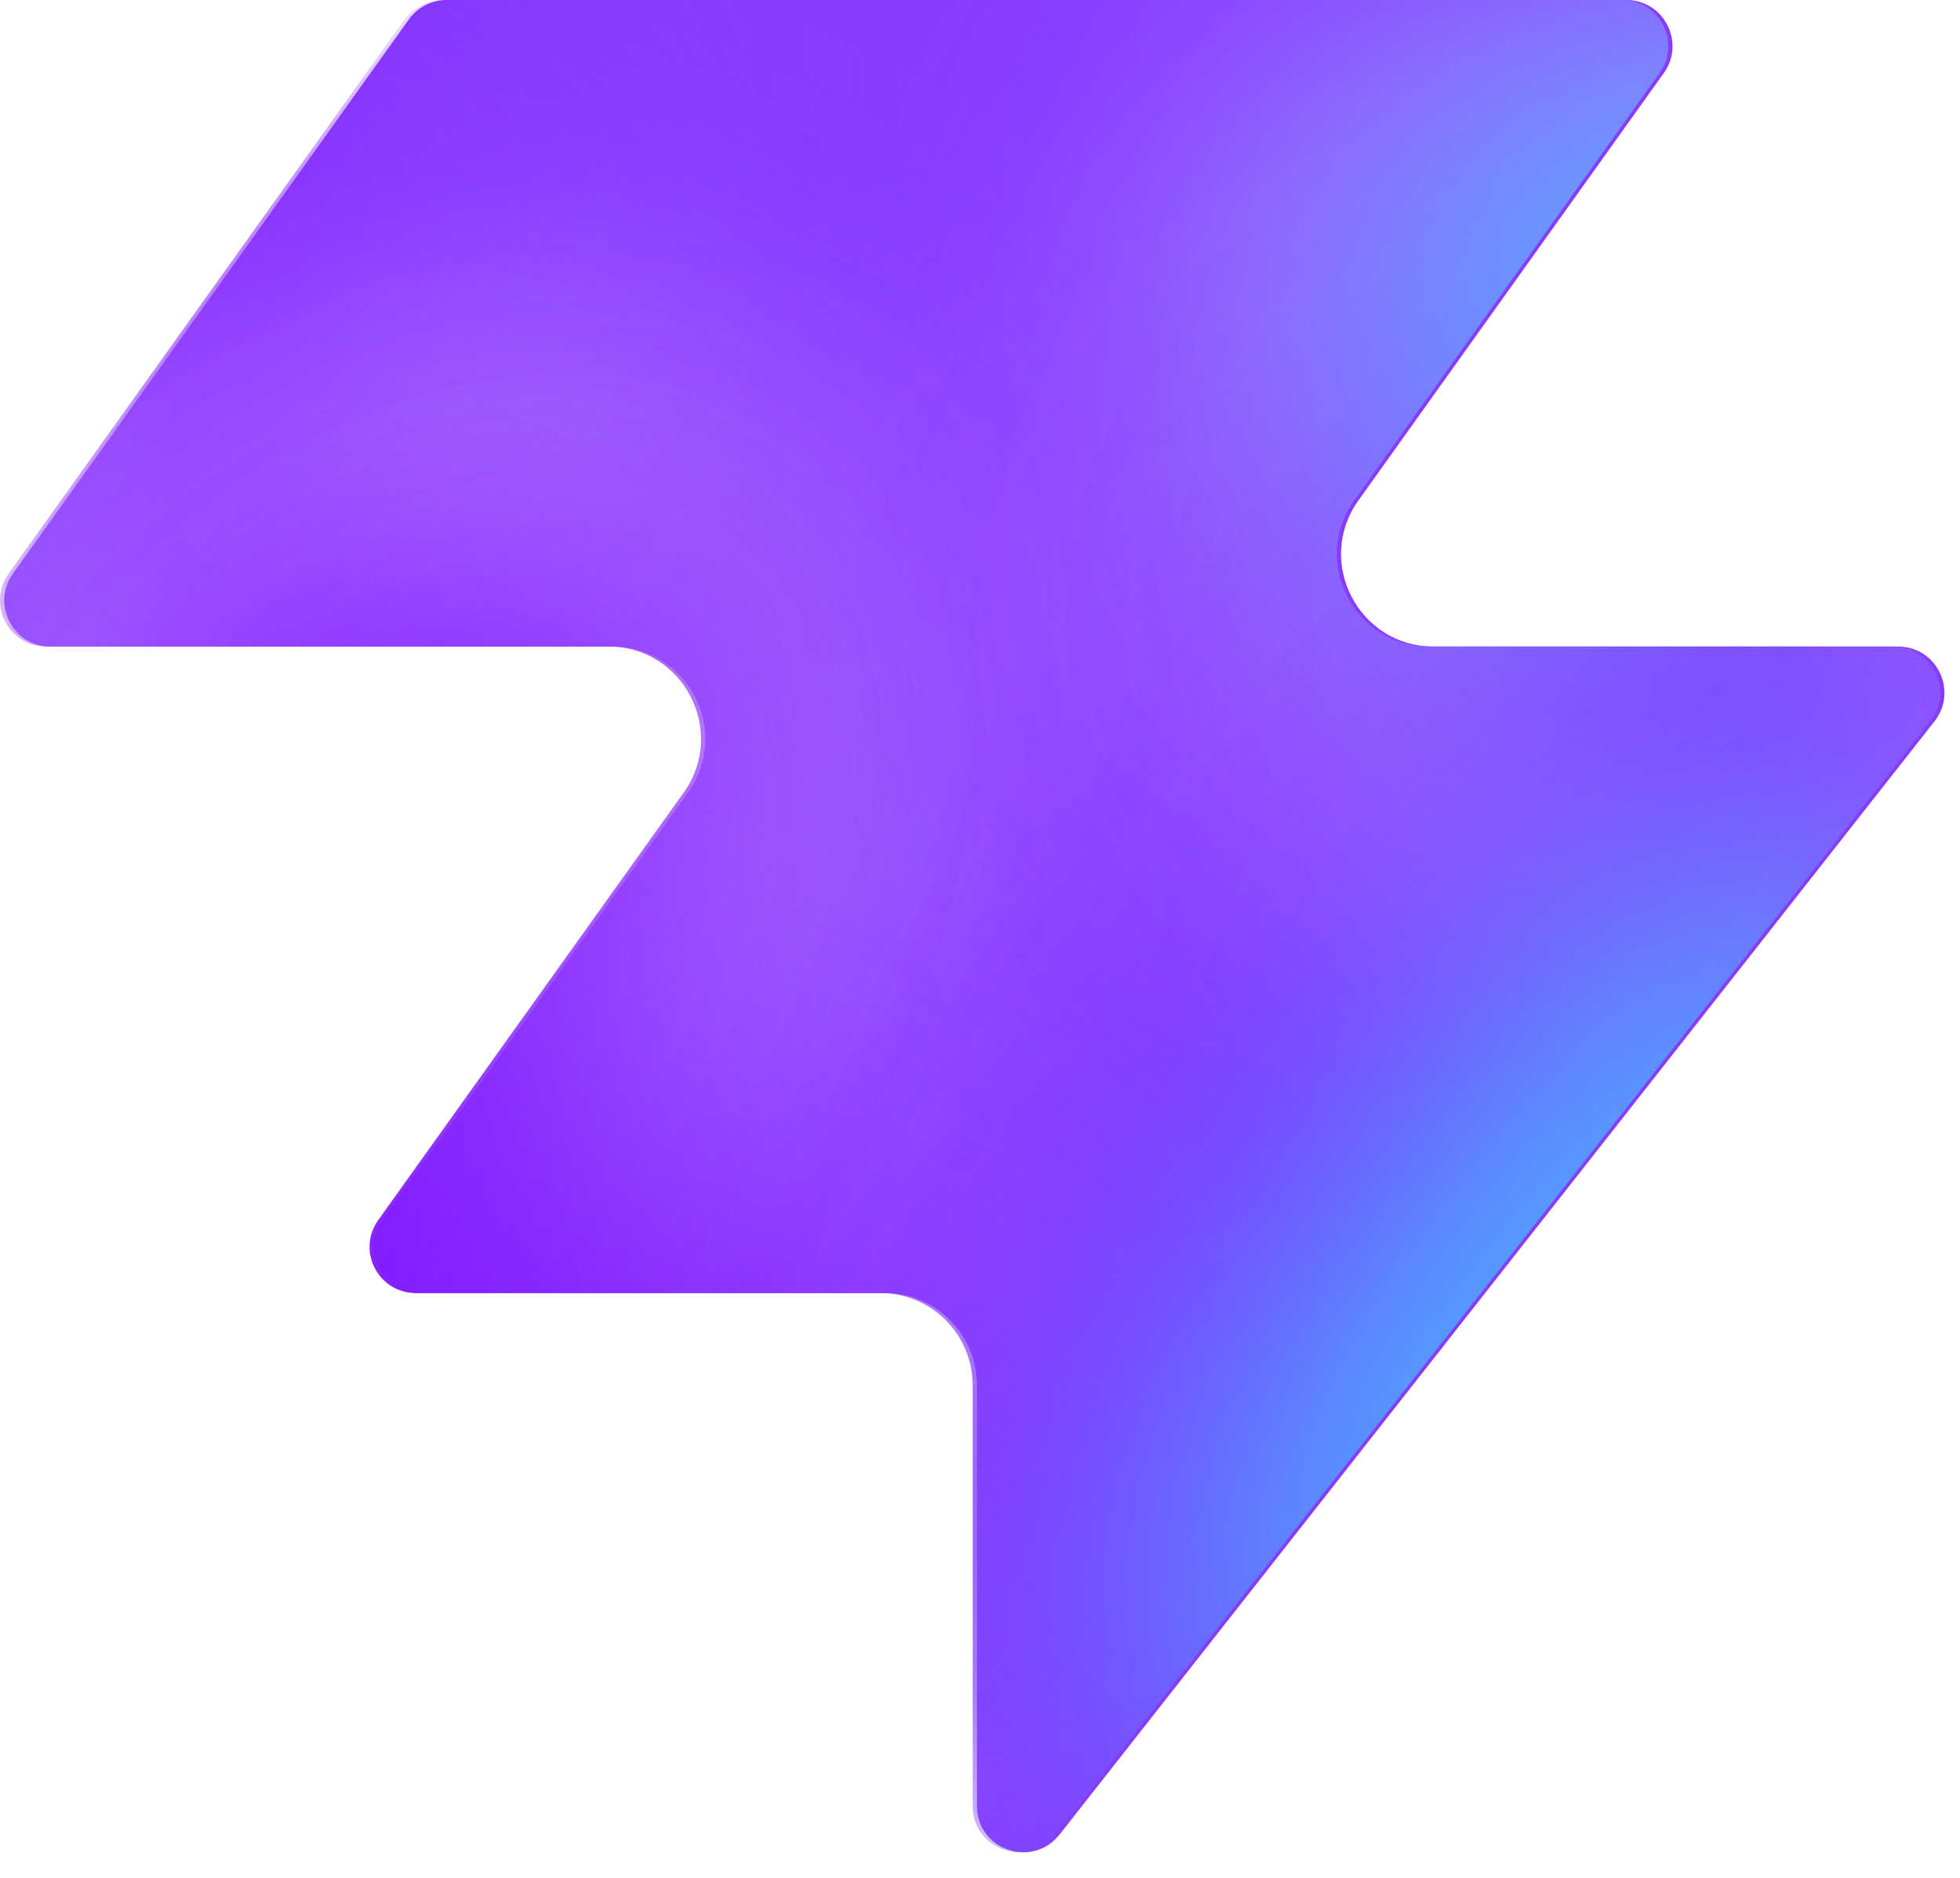
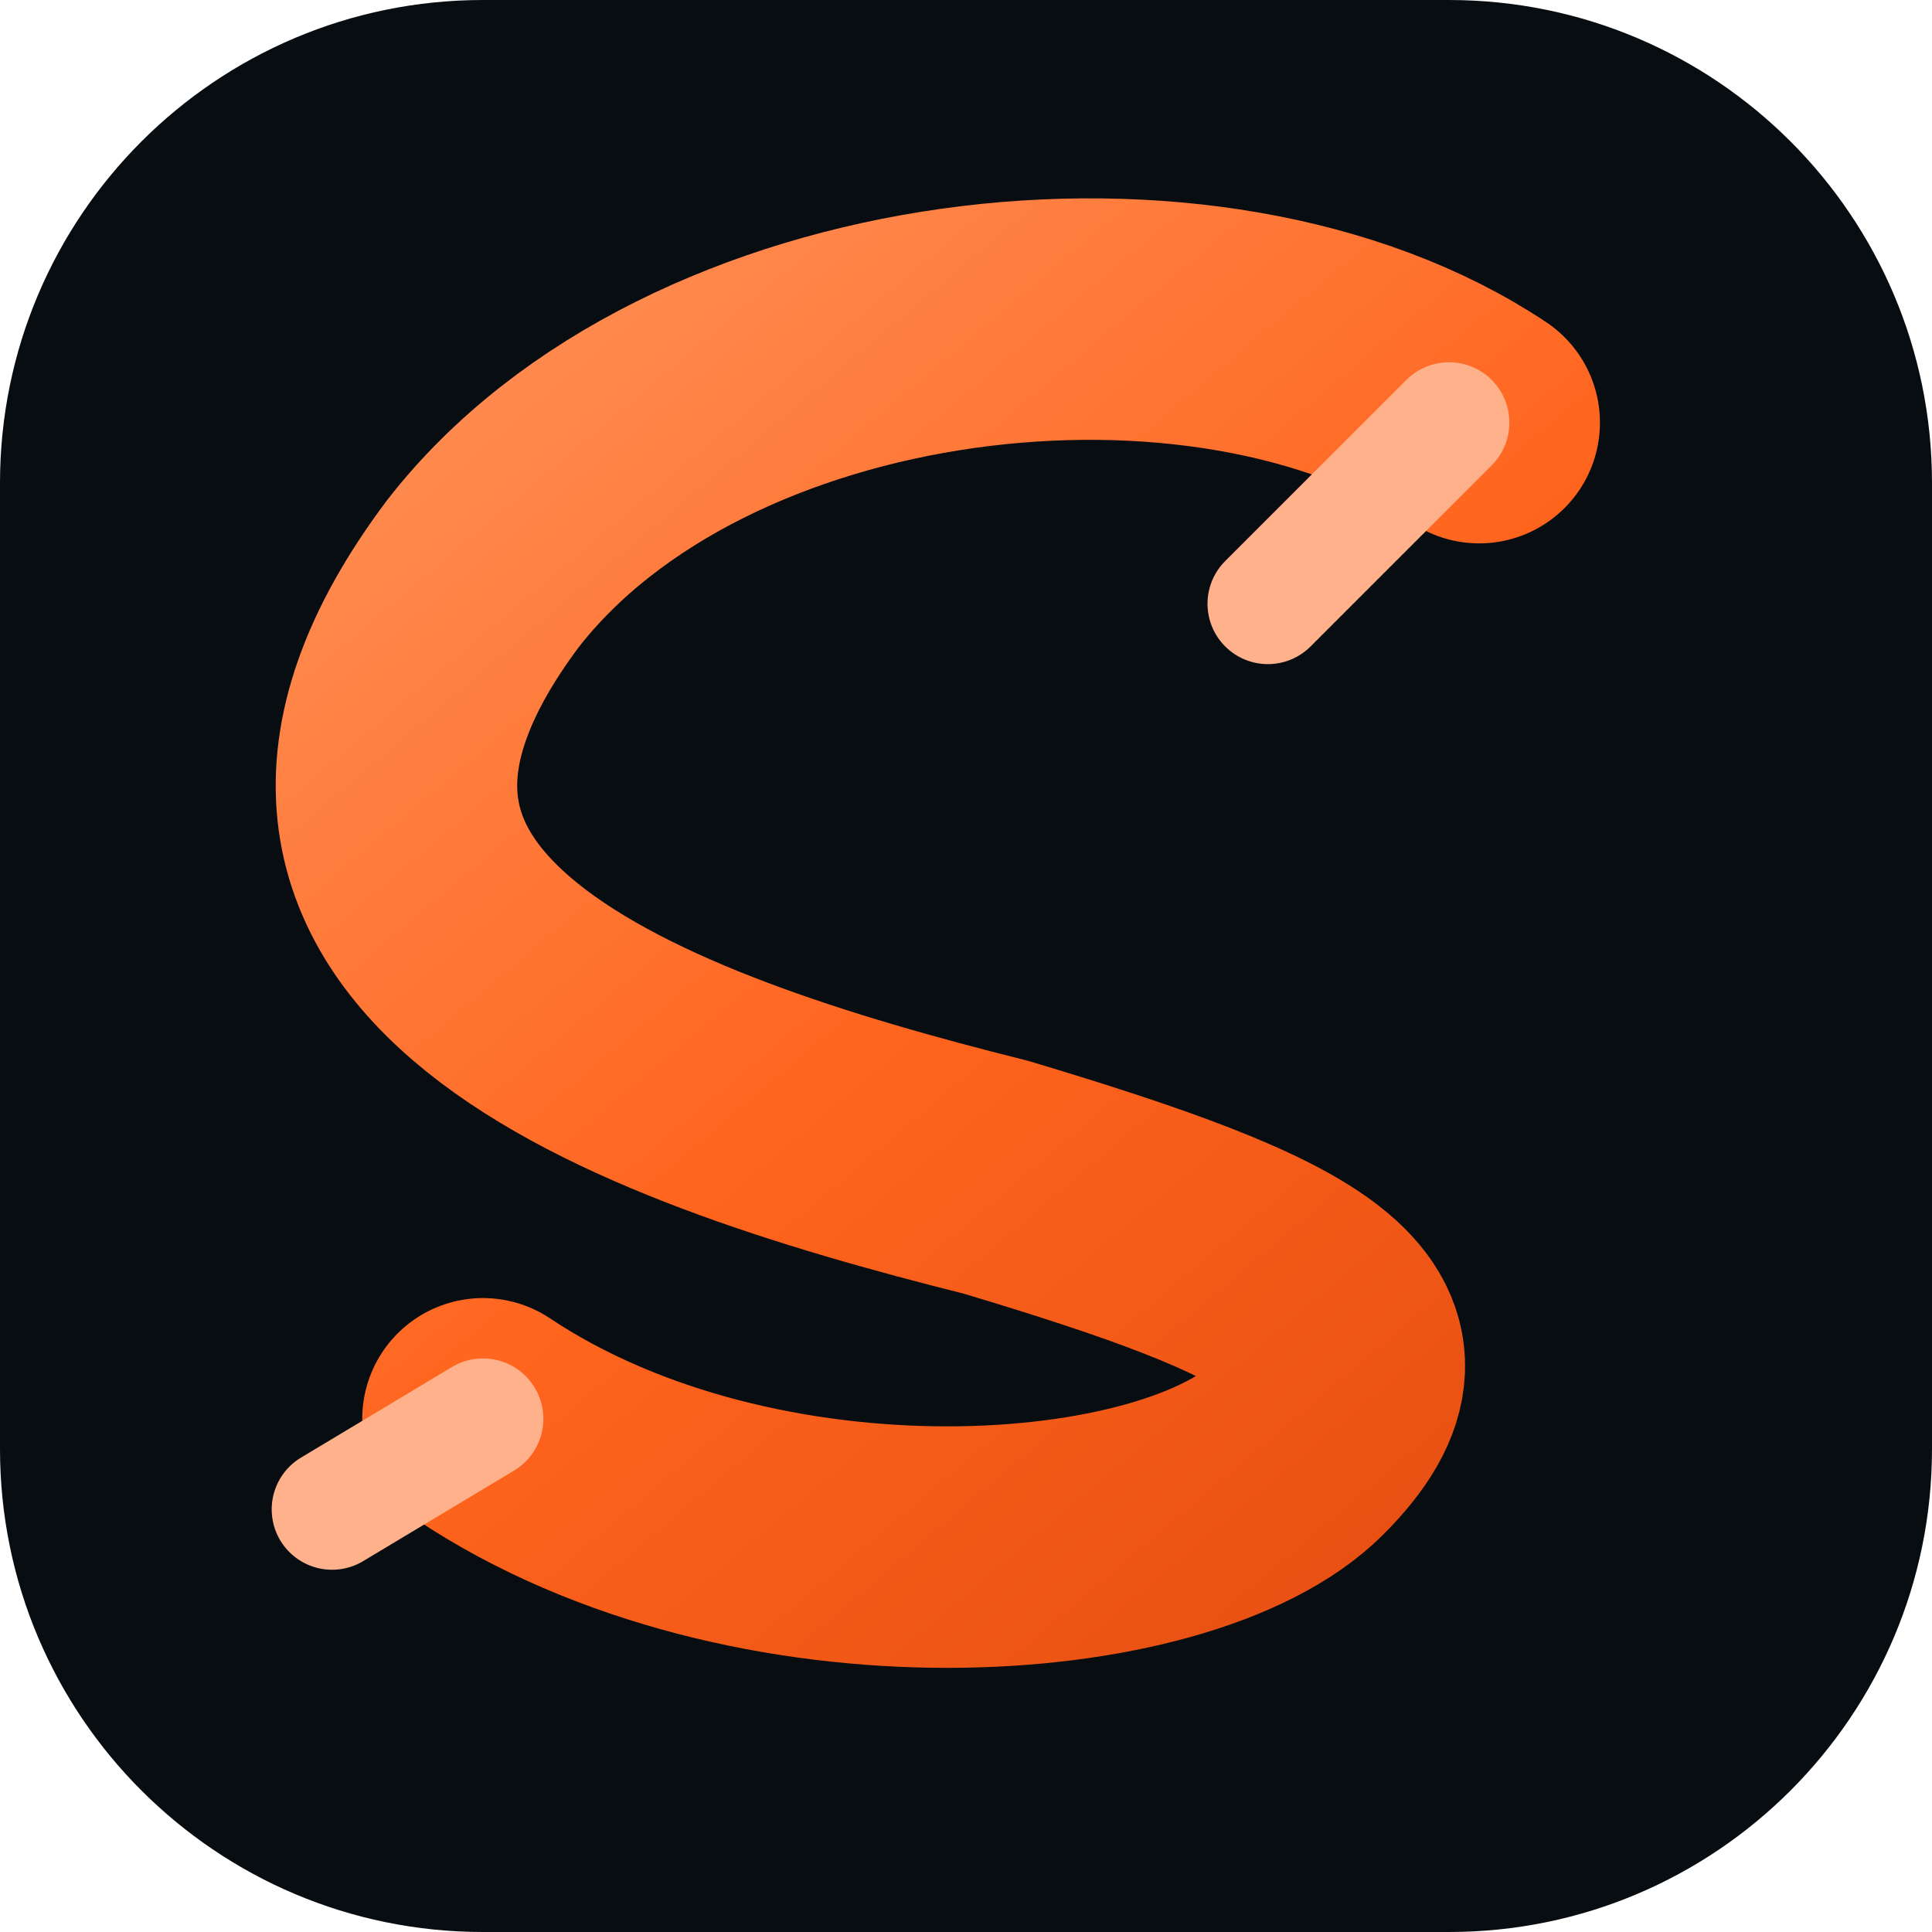
- <svg xmlns="http://www.w3.org/2000/svg" width="48" height="46" fill="none" viewBox="0 0 48 46">
-   <path fill="#863bff" d="M25.946 44.938c-.664.845-2.021.375-2.021-.698V33.937a2.26 2.26 0 0 0-2.262-2.262H10.287c-.92 0-1.456-1.04-.92-1.788l7.48-10.471c1.07-1.497 0-3.578-1.842-3.578H1.237c-.92 0-1.456-1.04-.92-1.788L10.013.474c.214-.297.556-.474.92-.474h28.894c.92 0 1.456 1.04.92 1.788l-7.48 10.471c-1.07 1.498 0 3.579 1.842 3.579h11.377c.943 0 1.473 1.088.89 1.83L25.947 44.94z" style="fill:#863bff;fill:color(display-p3 .525 .23 1);fill-opacity:1" />
-   <mask id="a" width="48" height="46" x="0" y="0" maskUnits="userSpaceOnUse" style="mask-type:alpha">
-     <path fill="#000" d="M25.842 44.938c-.664.844-2.021.375-2.021-.698V33.937a2.26 2.26 0 0 0-2.262-2.262H10.183c-.92 0-1.456-1.04-.92-1.788l7.48-10.471c1.07-1.498 0-3.579-1.842-3.579H1.133c-.92 0-1.456-1.04-.92-1.787L9.91.473c.214-.297.556-.474.92-.474h28.894c.92 0 1.456 1.04.92 1.788l-7.48 10.471c-1.07 1.498 0 3.578 1.842 3.578h11.377c.943 0 1.473 1.088.89 1.832L25.843 44.94z" style="fill:#000;fill-opacity:1" />
-   </mask>
-   <g mask="url(#a)">
-     <g filter="url(#b)">
-       <ellipse cx="5.508" cy="14.704" fill="#ede6ff" rx="5.508" ry="14.704" style="fill:#ede6ff;fill:color(display-p3 .927 .903 1);fill-opacity:1" transform="matrix(.00324 1 1 -.00324 -4.47 31.516)" />
-     </g>
-     <g filter="url(#c)">
-       <ellipse cx="10.399" cy="29.851" fill="#ede6ff" rx="10.399" ry="29.851" style="fill:#ede6ff;fill:color(display-p3 .927 .903 1);fill-opacity:1" transform="matrix(.00324 1 1 -.00324 -39.328 7.883)" />
-     </g>
-     <g filter="url(#d)">
-       <ellipse cx="5.508" cy="30.487" fill="#7e14ff" rx="5.508" ry="30.487" style="fill:#7e14ff;fill:color(display-p3 .492 .077 1);fill-opacity:1" transform="rotate(89.814 -25.913 -14.639)scale(1 -1)" />
-     </g>
-     <g filter="url(#e)">
-       <ellipse cx="5.508" cy="30.599" fill="#7e14ff" rx="5.508" ry="30.599" style="fill:#7e14ff;fill:color(display-p3 .492 .077 1);fill-opacity:1" transform="rotate(89.814 -32.644 -3.334)scale(1 -1)" />
-     </g>
-     <g filter="url(#f)">
-       <ellipse cx="5.508" cy="30.599" fill="#7e14ff" rx="5.508" ry="30.599" style="fill:#7e14ff;fill:color(display-p3 .492 .077 1);fill-opacity:1" transform="matrix(.00324 1 1 -.00324 -34.34 30.47)" />
-     </g>
-     <g filter="url(#g)">
-       <ellipse cx="14.072" cy="22.078" fill="#ede6ff" rx="14.072" ry="22.078" style="fill:#ede6ff;fill:color(display-p3 .927 .903 1);fill-opacity:1" transform="rotate(93.35 24.506 48.493)scale(-1 1)" />
-     </g>
-     <g filter="url(#h)">
-       <ellipse cx="3.47" cy="21.501" fill="#7e14ff" rx="3.47" ry="21.501" style="fill:#7e14ff;fill:color(display-p3 .492 .077 1);fill-opacity:1" transform="rotate(89.009 28.708 47.59)scale(-1 1)" />
-     </g>
-     <g filter="url(#i)">
-       <ellipse cx="3.47" cy="21.501" fill="#7e14ff" rx="3.47" ry="21.501" style="fill:#7e14ff;fill:color(display-p3 .492 .077 1);fill-opacity:1" transform="rotate(89.009 28.708 47.59)scale(-1 1)" />
-     </g>
-     <g filter="url(#j)">
-       <ellipse cx=".387" cy="8.972" fill="#7e14ff" rx="4.407" ry="29.108" style="fill:#7e14ff;fill:color(display-p3 .492 .077 1);fill-opacity:1" transform="rotate(39.51 .387 8.972)" />
-     </g>
-     <g filter="url(#k)">
-       <ellipse cx="47.523" cy="-6.092" fill="#7e14ff" rx="4.407" ry="29.108" style="fill:#7e14ff;fill:color(display-p3 .492 .077 1);fill-opacity:1" transform="rotate(37.892 47.523 -6.092)" />
-     </g>
-     <g filter="url(#l)">
-       <ellipse cx="41.412" cy="6.333" fill="#47bfff" rx="5.971" ry="9.665" style="fill:#47bfff;fill:color(display-p3 .28 .748 1);fill-opacity:1" transform="rotate(37.892 41.412 6.333)" />
-     </g>
-     <g filter="url(#m)">
-       <ellipse cx="-1.879" cy="38.332" fill="#7e14ff" rx="4.407" ry="29.108" style="fill:#7e14ff;fill:color(display-p3 .492 .077 1);fill-opacity:1" transform="rotate(37.892 -1.88 38.332)" />
-     </g>
-     <g filter="url(#n)">
-       <ellipse cx="-1.879" cy="38.332" fill="#7e14ff" rx="4.407" ry="29.108" style="fill:#7e14ff;fill:color(display-p3 .492 .077 1);fill-opacity:1" transform="rotate(37.892 -1.88 38.332)" />
-     </g>
-     <g filter="url(#o)">
-       <ellipse cx="35.651" cy="29.907" fill="#7e14ff" rx="4.407" ry="29.108" style="fill:#7e14ff;fill:color(display-p3 .492 .077 1);fill-opacity:1" transform="rotate(37.892 35.651 29.907)" />
-     </g>
-     <g filter="url(#p)">
-       <ellipse cx="38.418" cy="32.4" fill="#47bfff" rx="5.971" ry="15.297" style="fill:#47bfff;fill:color(display-p3 .28 .748 1);fill-opacity:1" transform="rotate(37.892 38.418 32.4)" />
-     </g>
-   </g>
+ <svg xmlns="http://www.w3.org/2000/svg" viewBox="0 0 64 64">
  <defs>
-     <filter id="b" width="60.045" height="41.654" x="-19.77" y="16.149" color-interpolation-filters="sRGB" filterUnits="userSpaceOnUse">
-       <feFlood flood-opacity="0" result="BackgroundImageFix" />
-       <feBlend in="SourceGraphic" in2="BackgroundImageFix" result="shape" />
-       <feGaussianBlur result="effect1_foregroundBlur_2002_17158" stdDeviation="7.659" />
-     </filter>
-     <filter id="c" width="90.34" height="51.437" x="-54.613" y="-7.533" color-interpolation-filters="sRGB" filterUnits="userSpaceOnUse">
-       <feFlood flood-opacity="0" result="BackgroundImageFix" />
-       <feBlend in="SourceGraphic" in2="BackgroundImageFix" result="shape" />
-       <feGaussianBlur result="effect1_foregroundBlur_2002_17158" stdDeviation="7.659" />
-     </filter>
-     <filter id="d" width="79.355" height="29.4" x="-49.64" y="2.03" color-interpolation-filters="sRGB" filterUnits="userSpaceOnUse">
-       <feFlood flood-opacity="0" result="BackgroundImageFix" />
-       <feBlend in="SourceGraphic" in2="BackgroundImageFix" result="shape" />
-       <feGaussianBlur result="effect1_foregroundBlur_2002_17158" stdDeviation="4.596" />
-     </filter>
-     <filter id="e" width="79.579" height="29.4" x="-45.045" y="20.029" color-interpolation-filters="sRGB" filterUnits="userSpaceOnUse">
-       <feFlood flood-opacity="0" result="BackgroundImageFix" />
-       <feBlend in="SourceGraphic" in2="BackgroundImageFix" result="shape" />
-       <feGaussianBlur result="effect1_foregroundBlur_2002_17158" stdDeviation="4.596" />
-     </filter>
-     <filter id="f" width="79.579" height="29.4" x="-43.513" y="21.178" color-interpolation-filters="sRGB" filterUnits="userSpaceOnUse">
-       <feFlood flood-opacity="0" result="BackgroundImageFix" />
-       <feBlend in="SourceGraphic" in2="BackgroundImageFix" result="shape" />
-       <feGaussianBlur result="effect1_foregroundBlur_2002_17158" stdDeviation="4.596" />
-     </filter>
-     <filter id="g" width="74.749" height="58.852" x="15.756" y="-17.901" color-interpolation-filters="sRGB" filterUnits="userSpaceOnUse">
-       <feFlood flood-opacity="0" result="BackgroundImageFix" />
-       <feBlend in="SourceGraphic" in2="BackgroundImageFix" result="shape" />
-       <feGaussianBlur result="effect1_foregroundBlur_2002_17158" stdDeviation="7.659" />
-     </filter>
-     <filter id="h" width="61.377" height="25.362" x="23.548" y="2.284" color-interpolation-filters="sRGB" filterUnits="userSpaceOnUse">
-       <feFlood flood-opacity="0" result="BackgroundImageFix" />
-       <feBlend in="SourceGraphic" in2="BackgroundImageFix" result="shape" />
-       <feGaussianBlur result="effect1_foregroundBlur_2002_17158" stdDeviation="4.596" />
-     </filter>
-     <filter id="i" width="61.377" height="25.362" x="23.548" y="2.284" color-interpolation-filters="sRGB" filterUnits="userSpaceOnUse">
-       <feFlood flood-opacity="0" result="BackgroundImageFix" />
-       <feBlend in="SourceGraphic" in2="BackgroundImageFix" result="shape" />
-       <feGaussianBlur result="effect1_foregroundBlur_2002_17158" stdDeviation="4.596" />
-     </filter>
-     <filter id="j" width="56.045" height="63.649" x="-27.636" y="-22.853" color-interpolation-filters="sRGB" filterUnits="userSpaceOnUse">
-       <feFlood flood-opacity="0" result="BackgroundImageFix" />
-       <feBlend in="SourceGraphic" in2="BackgroundImageFix" result="shape" />
-       <feGaussianBlur result="effect1_foregroundBlur_2002_17158" stdDeviation="4.596" />
-     </filter>
-     <filter id="k" width="54.814" height="64.646" x="20.116" y="-38.415" color-interpolation-filters="sRGB" filterUnits="userSpaceOnUse">
-       <feFlood flood-opacity="0" result="BackgroundImageFix" />
-       <feBlend in="SourceGraphic" in2="BackgroundImageFix" result="shape" />
-       <feGaussianBlur result="effect1_foregroundBlur_2002_17158" stdDeviation="4.596" />
-     </filter>
-     <filter id="l" width="33.541" height="35.313" x="24.641" y="-11.323" color-interpolation-filters="sRGB" filterUnits="userSpaceOnUse">
-       <feFlood flood-opacity="0" result="BackgroundImageFix" />
-       <feBlend in="SourceGraphic" in2="BackgroundImageFix" result="shape" />
-       <feGaussianBlur result="effect1_foregroundBlur_2002_17158" stdDeviation="4.596" />
-     </filter>
-     <filter id="m" width="54.814" height="64.646" x="-29.286" y="6.009" color-interpolation-filters="sRGB" filterUnits="userSpaceOnUse">
-       <feFlood flood-opacity="0" result="BackgroundImageFix" />
-       <feBlend in="SourceGraphic" in2="BackgroundImageFix" result="shape" />
-       <feGaussianBlur result="effect1_foregroundBlur_2002_17158" stdDeviation="4.596" />
-     </filter>
-     <filter id="n" width="54.814" height="64.646" x="-29.286" y="6.009" color-interpolation-filters="sRGB" filterUnits="userSpaceOnUse">
-       <feFlood flood-opacity="0" result="BackgroundImageFix" />
-       <feBlend in="SourceGraphic" in2="BackgroundImageFix" result="shape" />
-       <feGaussianBlur result="effect1_foregroundBlur_2002_17158" stdDeviation="4.596" />
-     </filter>
-     <filter id="o" width="54.814" height="64.646" x="8.244" y="-2.416" color-interpolation-filters="sRGB" filterUnits="userSpaceOnUse">
-       <feFlood flood-opacity="0" result="BackgroundImageFix" />
-       <feBlend in="SourceGraphic" in2="BackgroundImageFix" result="shape" />
-       <feGaussianBlur result="effect1_foregroundBlur_2002_17158" stdDeviation="4.596" />
-     </filter>
-     <filter id="p" width="39.409" height="43.623" x="18.713" y="10.588" color-interpolation-filters="sRGB" filterUnits="userSpaceOnUse">
-       <feFlood flood-opacity="0" result="BackgroundImageFix" />
-       <feBlend in="SourceGraphic" in2="BackgroundImageFix" result="shape" />
-       <feGaussianBlur result="effect1_foregroundBlur_2002_17158" stdDeviation="4.596" />
-     </filter>
+     <linearGradient id="orange" x1="8" y1="4" x2="57" y2="62" gradientUnits="userSpaceOnUse">
+       <stop stop-color="#ff9b65" />
+       <stop offset=".5" stop-color="#ff641d" />
+       <stop offset="1" stop-color="#d9440d" />
+     </linearGradient>
  </defs>
+   <rect width="64" height="64" rx="16" fill="#080d12" />
+   <path d="M49 14C40 8 23 10 16 19c-9 12 5 17 17 20 10 3 14 5 10 9-4 4-18 5-27-1" fill="none" stroke="url(#orange)" stroke-linecap="round" stroke-linejoin="round" stroke-width="8" />
+   <path d="M48 14l-6 6M16 47l-5 3" fill="none" stroke="#ffb18c" stroke-linecap="round" stroke-width="4" />
</svg>
